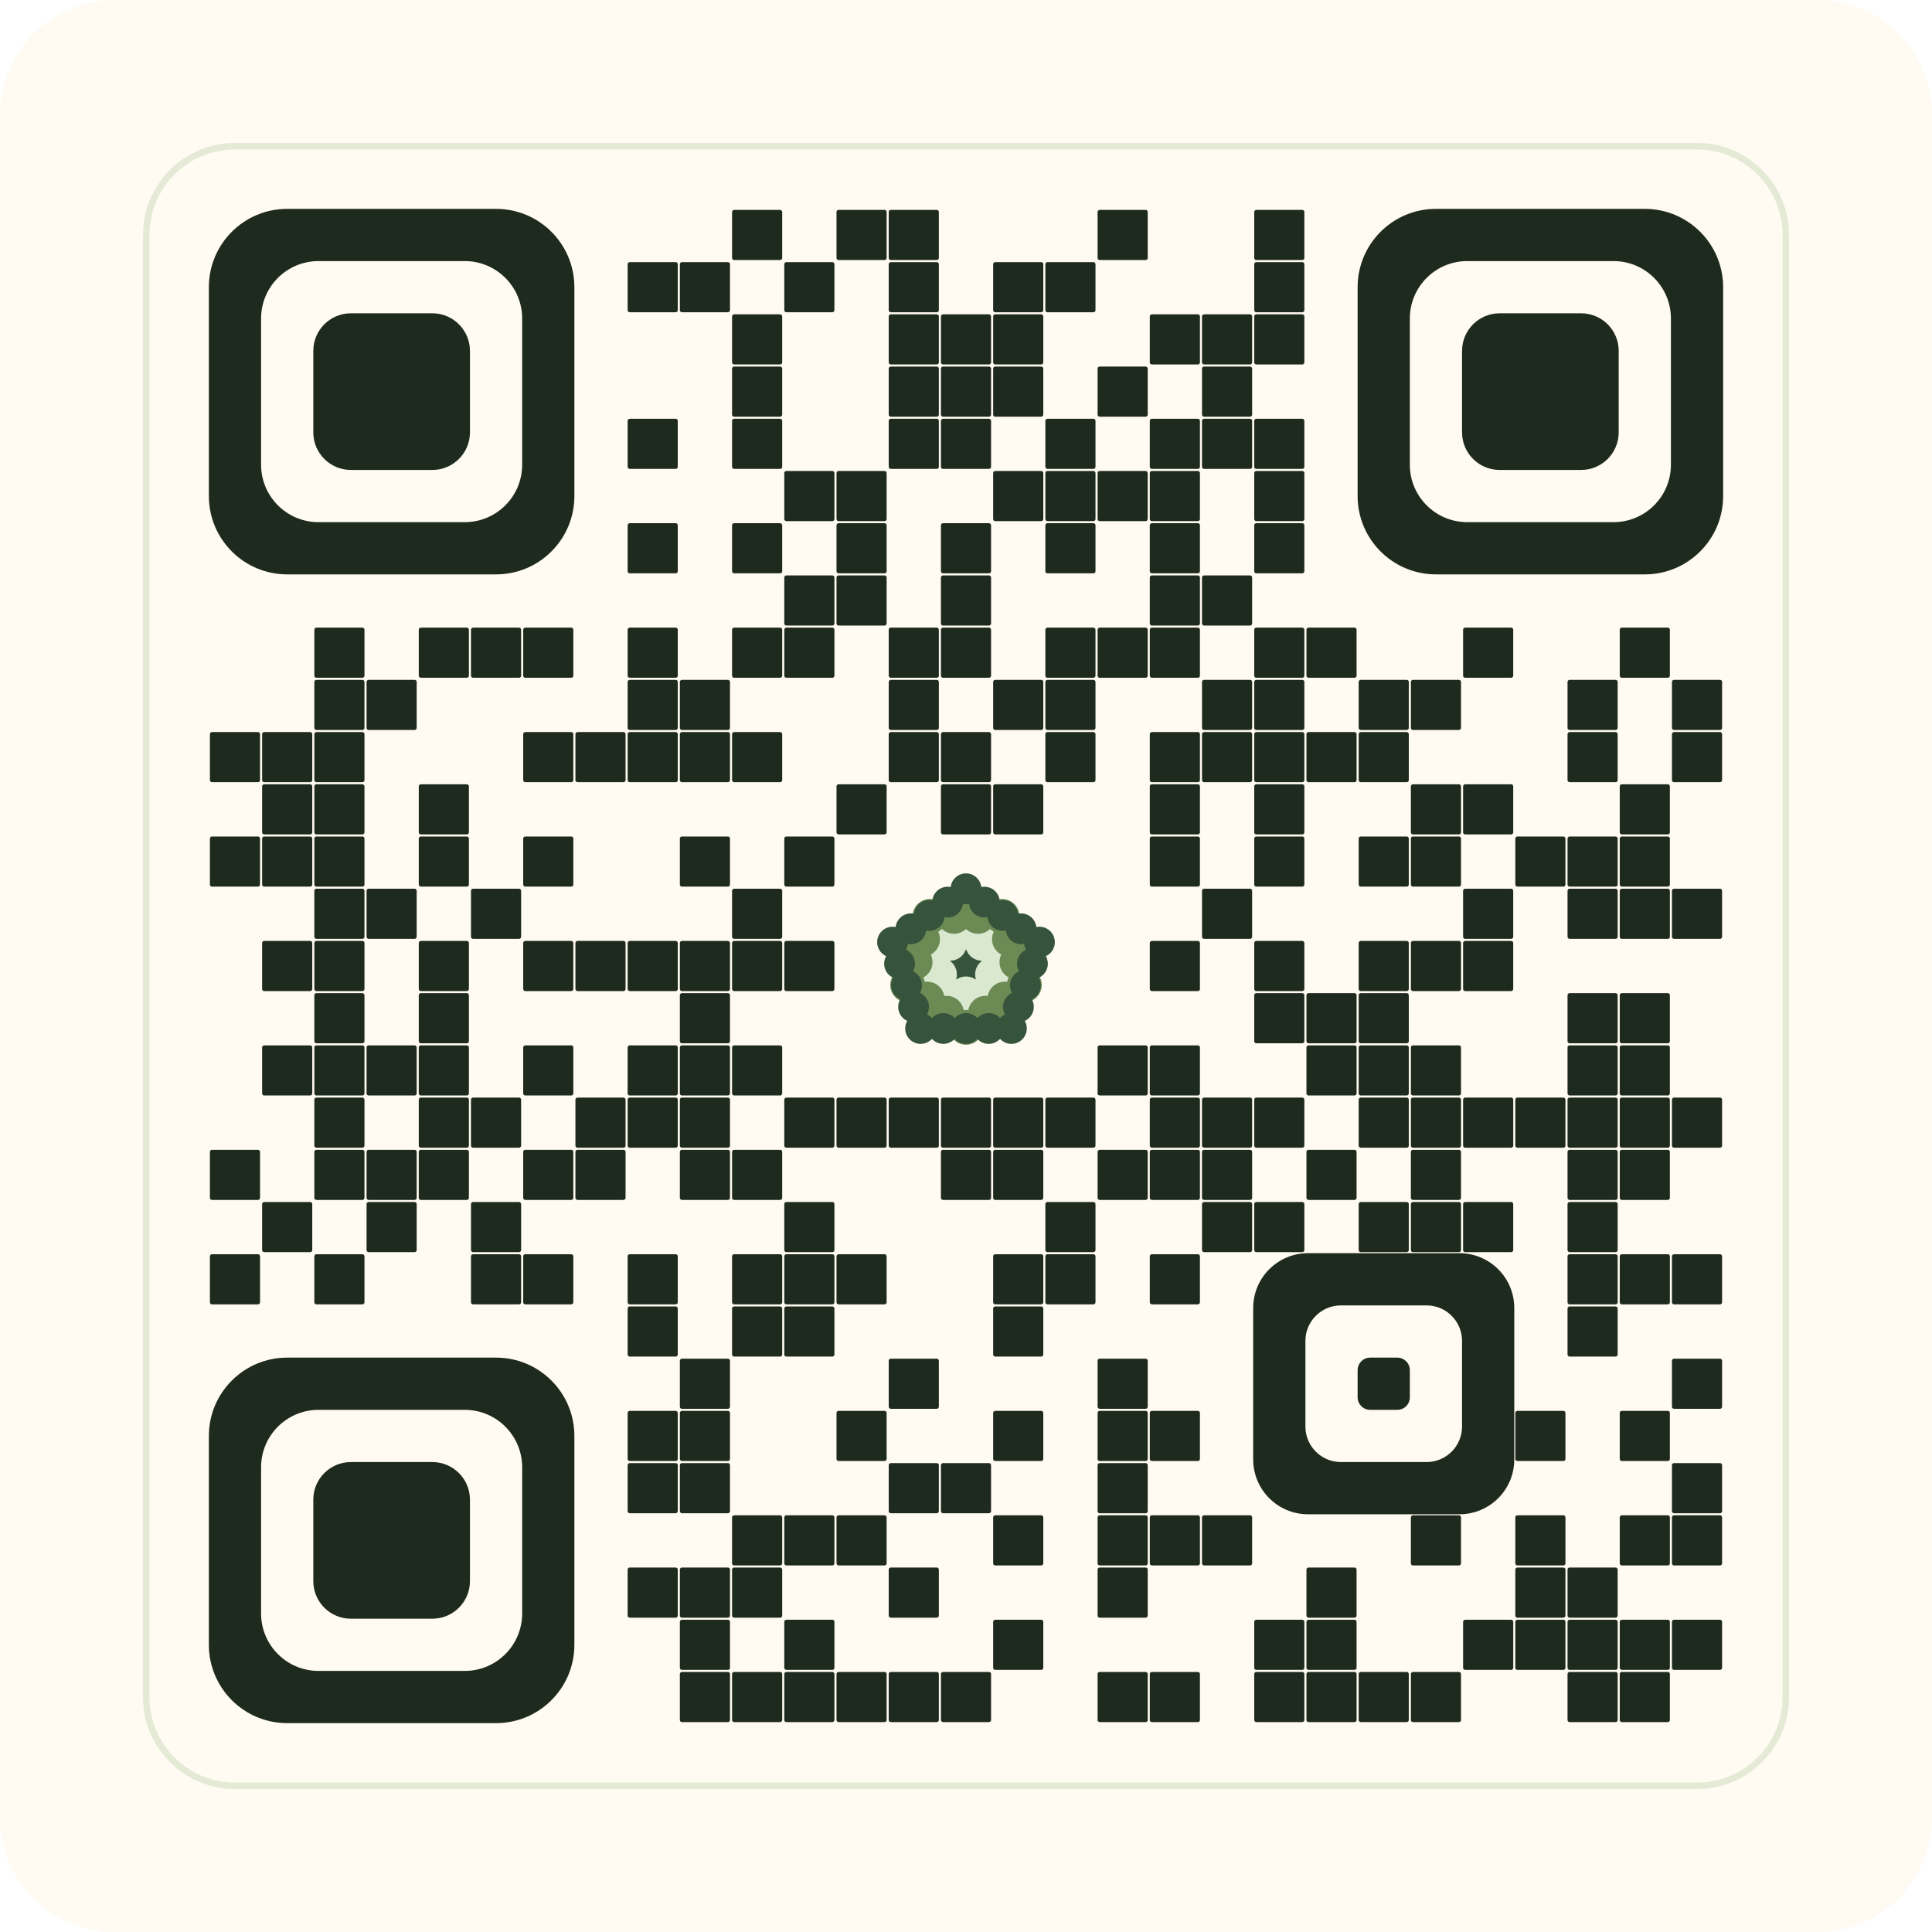
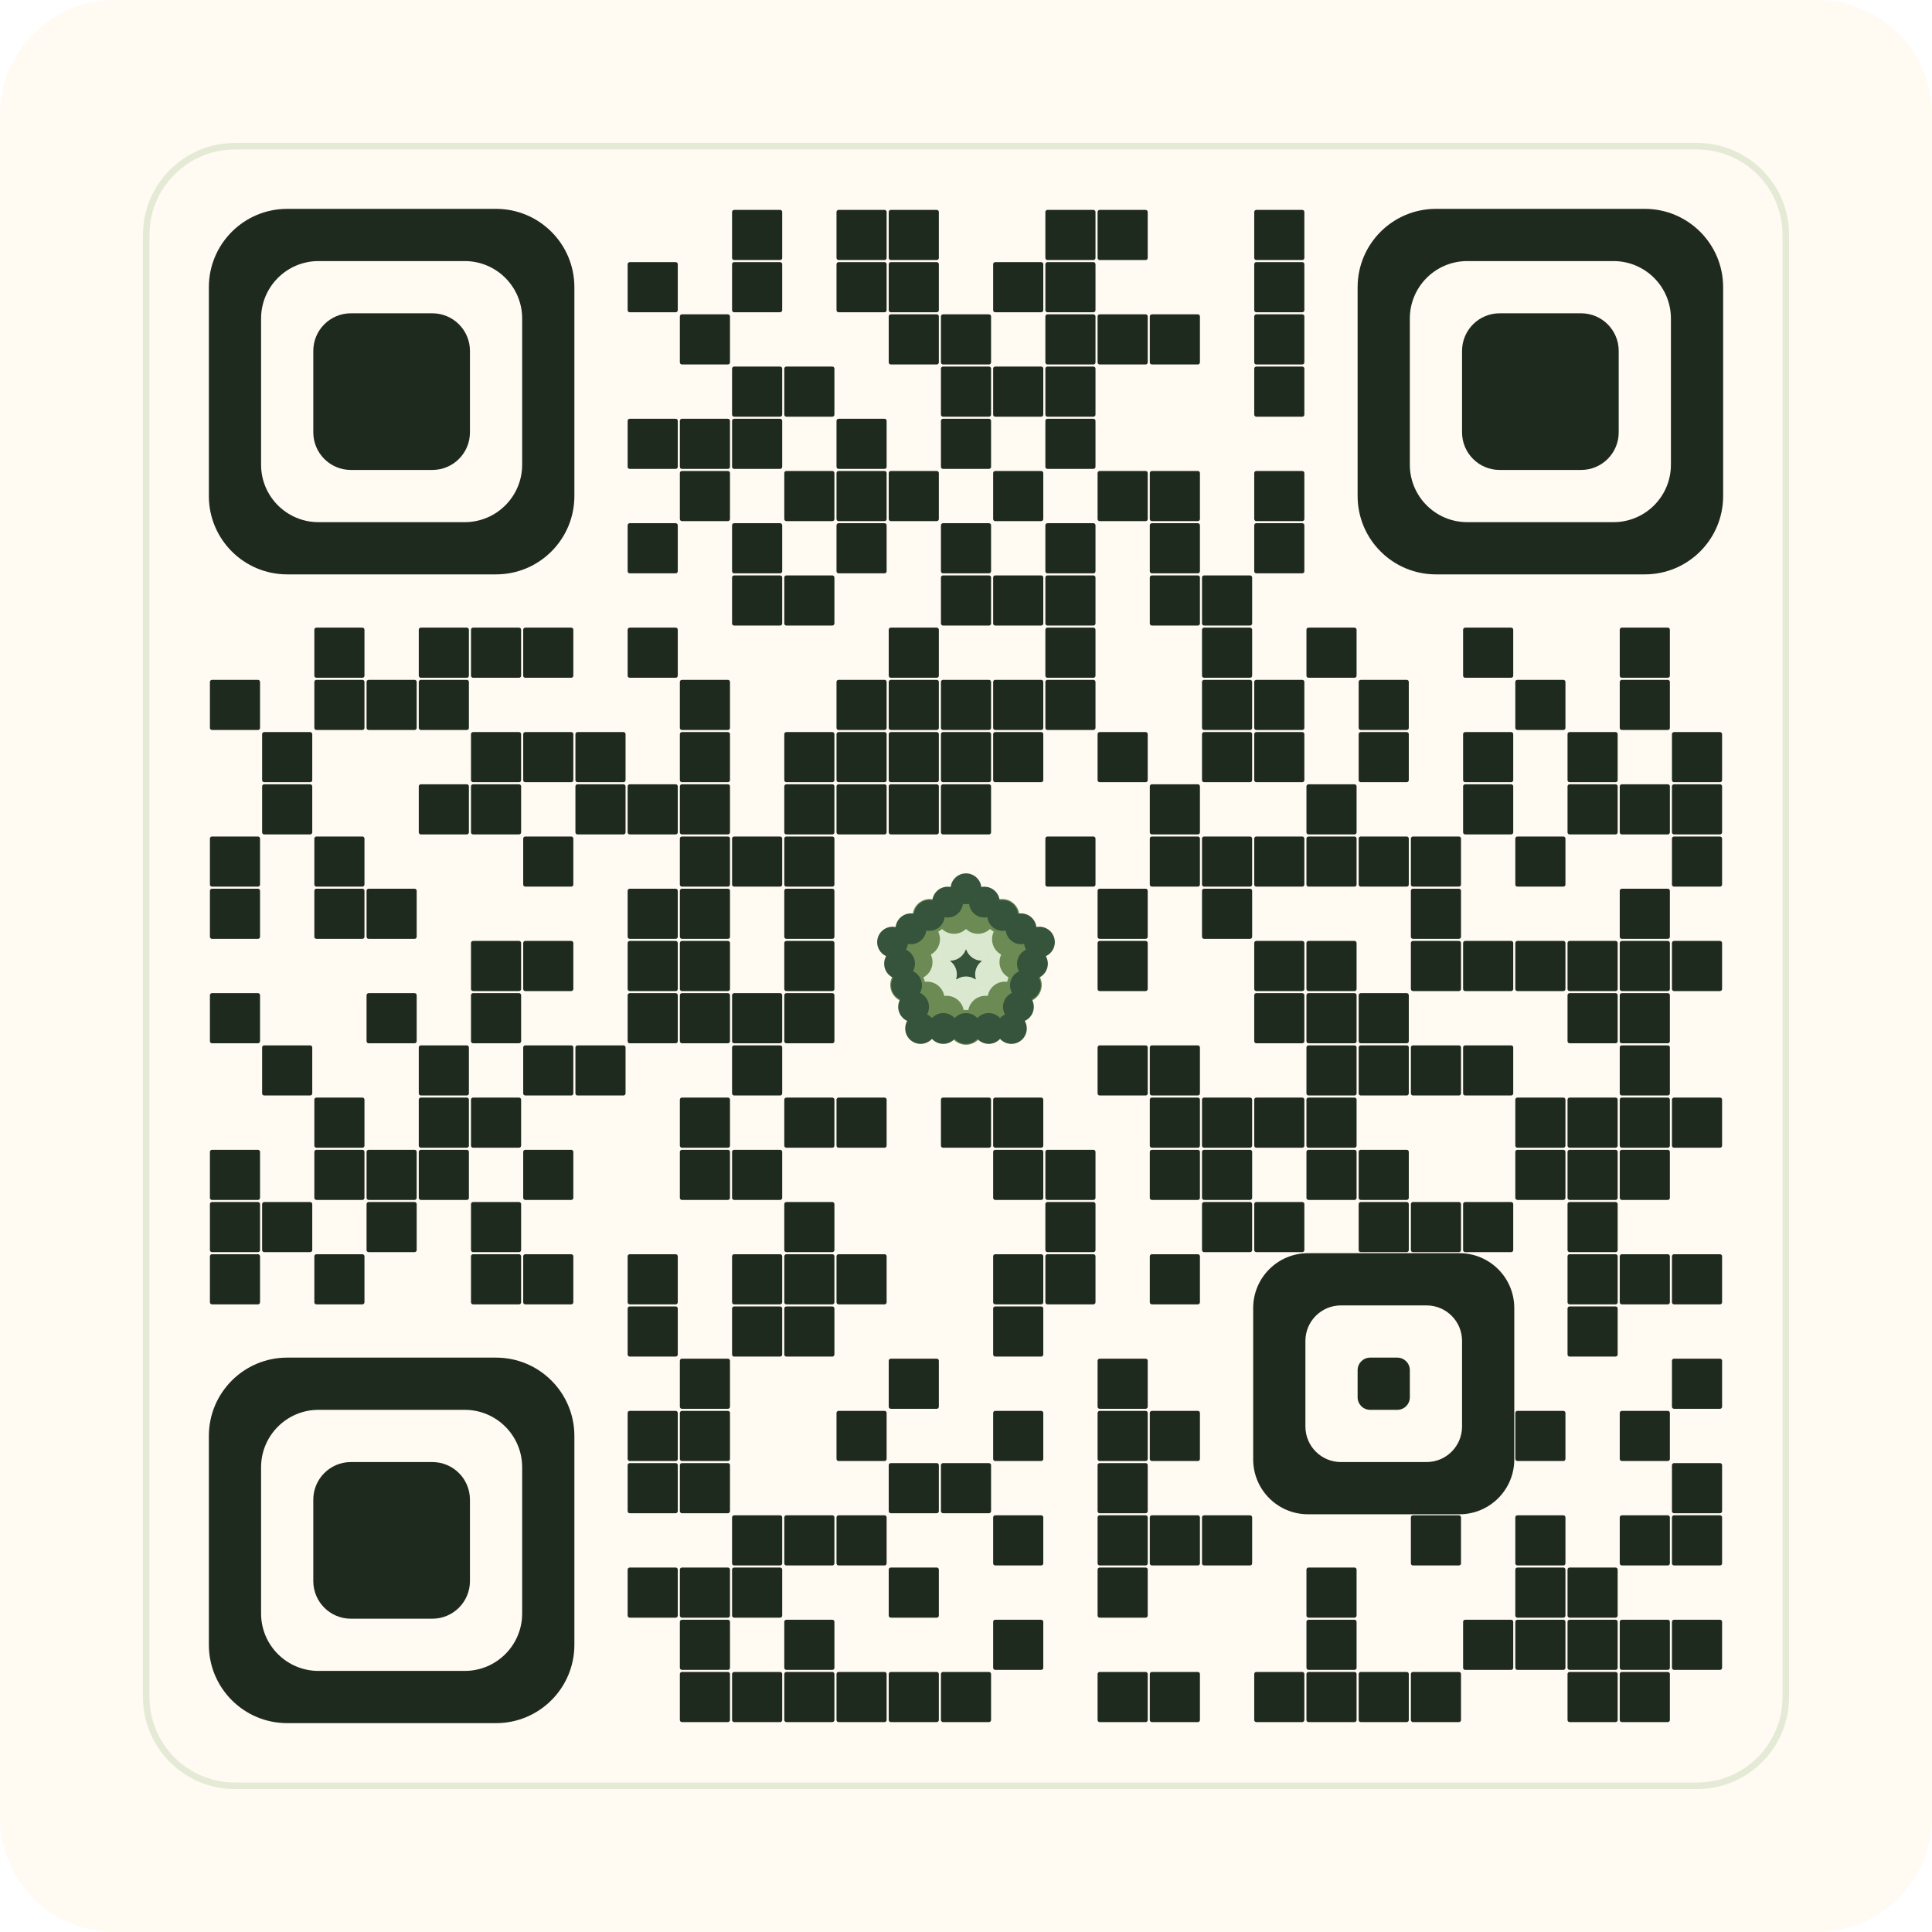
<svg xmlns="http://www.w3.org/2000/svg" viewBox="0 0 444 444" role="img" aria-label="Print Card QR code for The Number Garden">
  <defs>
    <linearGradient id="print-card-bg" x1="0%" y1="0%" x2="100%" y2="100%">
      <stop offset="0%" stop-color="#FFFAF2" />
      <stop offset="100%" stop-color="#FFFAF2" />
    </linearGradient>
  </defs>
  <rect width="444" height="444" rx="26.4" fill="url(#print-card-bg)" />
  <rect x="33.6" y="33.6" width="376.8" height="376.8" rx="20.4" fill="none" stroke="#DFE8D1" stroke-width="1.5" opacity="0.85" />
  <rect x="168.24" y="48.24" width="11.52" height="11.52" rx="0.48" fill="#1F2A1F" />
  <rect x="192.24" y="48.24" width="11.52" height="11.52" rx="0.48" fill="#1F2A1F" />
  <rect x="204.24" y="48.24" width="11.52" height="11.52" rx="0.48" fill="#1F2A1F" />
+   <rect x="240.24" y="48.24" width="11.52" height="11.52" rx="0.48" fill="#1F2A1F" />
  <rect x="252.24" y="48.24" width="11.52" height="11.52" rx="0.48" fill="#1F2A1F" />
  <rect x="288.24" y="48.24" width="11.52" height="11.52" rx="0.48" fill="#1F2A1F" />
  <rect x="144.24" y="60.24" width="11.52" height="11.52" rx="0.48" fill="#1F2A1F" />
-   <rect x="156.24" y="60.24" width="11.52" height="11.52" rx="0.48" fill="#1F2A1F" />
-   <rect x="180.24" y="60.24" width="11.52" height="11.52" rx="0.48" fill="#1F2A1F" />
+   <rect x="168.24" y="60.24" width="11.52" height="11.52" rx="0.48" fill="#1F2A1F" />
+   <rect x="192.24" y="60.24" width="11.52" height="11.52" rx="0.48" fill="#1F2A1F" />
  <rect x="204.24" y="60.24" width="11.52" height="11.52" rx="0.48" fill="#1F2A1F" />
  <rect x="228.24" y="60.24" width="11.52" height="11.52" rx="0.48" fill="#1F2A1F" />
  <rect x="240.24" y="60.24" width="11.52" height="11.52" rx="0.48" fill="#1F2A1F" />
  <rect x="288.24" y="60.24" width="11.52" height="11.52" rx="0.48" fill="#1F2A1F" />
-   <rect x="168.24" y="72.24" width="11.52" height="11.52" rx="0.48" fill="#1F2A1F" />
+   <rect x="156.24" y="72.24" width="11.52" height="11.52" rx="0.48" fill="#1F2A1F" />
  <rect x="204.24" y="72.24" width="11.52" height="11.52" rx="0.48" fill="#1F2A1F" />
  <rect x="216.24" y="72.24" width="11.52" height="11.52" rx="0.48" fill="#1F2A1F" />
-   <rect x="228.24" y="72.24" width="11.52" height="11.52" rx="0.48" fill="#1F2A1F" />
+   <rect x="240.24" y="72.24" width="11.52" height="11.52" rx="0.48" fill="#1F2A1F" />
+   <rect x="252.24" y="72.24" width="11.52" height="11.52" rx="0.48" fill="#1F2A1F" />
  <rect x="264.24" y="72.24" width="11.52" height="11.52" rx="0.48" fill="#1F2A1F" />
-   <rect x="276.24" y="72.24" width="11.52" height="11.52" rx="0.48" fill="#1F2A1F" />
  <rect x="288.24" y="72.24" width="11.52" height="11.52" rx="0.48" fill="#1F2A1F" />
  <rect x="168.24" y="84.24" width="11.52" height="11.52" rx="0.48" fill="#1F2A1F" />
-   <rect x="204.24" y="84.24" width="11.52" height="11.52" rx="0.48" fill="#1F2A1F" />
+   <rect x="180.24" y="84.24" width="11.52" height="11.52" rx="0.48" fill="#1F2A1F" />
  <rect x="216.24" y="84.24" width="11.52" height="11.52" rx="0.48" fill="#1F2A1F" />
  <rect x="228.24" y="84.24" width="11.52" height="11.52" rx="0.48" fill="#1F2A1F" />
-   <rect x="252.24" y="84.24" width="11.52" height="11.52" rx="0.48" fill="#1F2A1F" />
-   <rect x="276.24" y="84.24" width="11.52" height="11.52" rx="0.48" fill="#1F2A1F" />
+   <rect x="240.24" y="84.24" width="11.52" height="11.52" rx="0.48" fill="#1F2A1F" />
+   <rect x="288.24" y="84.24" width="11.52" height="11.52" rx="0.48" fill="#1F2A1F" />
  <rect x="144.24" y="96.24" width="11.52" height="11.52" rx="0.48" fill="#1F2A1F" />
+   <rect x="156.24" y="96.24" width="11.52" height="11.52" rx="0.48" fill="#1F2A1F" />
  <rect x="168.24" y="96.24" width="11.52" height="11.52" rx="0.48" fill="#1F2A1F" />
-   <rect x="204.24" y="96.24" width="11.52" height="11.52" rx="0.48" fill="#1F2A1F" />
+   <rect x="192.24" y="96.24" width="11.52" height="11.52" rx="0.48" fill="#1F2A1F" />
  <rect x="216.24" y="96.24" width="11.52" height="11.52" rx="0.48" fill="#1F2A1F" />
  <rect x="240.24" y="96.24" width="11.52" height="11.52" rx="0.48" fill="#1F2A1F" />
-   <rect x="264.24" y="96.24" width="11.52" height="11.52" rx="0.48" fill="#1F2A1F" />
-   <rect x="276.24" y="96.24" width="11.52" height="11.52" rx="0.48" fill="#1F2A1F" />
-   <rect x="288.24" y="96.24" width="11.52" height="11.52" rx="0.48" fill="#1F2A1F" />
+   <rect x="156.24" y="108.24" width="11.52" height="11.52" rx="0.48" fill="#1F2A1F" />
  <rect x="180.24" y="108.24" width="11.52" height="11.52" rx="0.48" fill="#1F2A1F" />
  <rect x="192.24" y="108.24" width="11.52" height="11.52" rx="0.48" fill="#1F2A1F" />
+   <rect x="204.24" y="108.24" width="11.52" height="11.52" rx="0.48" fill="#1F2A1F" />
  <rect x="228.24" y="108.24" width="11.52" height="11.52" rx="0.48" fill="#1F2A1F" />
-   <rect x="240.24" y="108.24" width="11.52" height="11.52" rx="0.48" fill="#1F2A1F" />
  <rect x="252.24" y="108.24" width="11.52" height="11.52" rx="0.48" fill="#1F2A1F" />
  <rect x="264.24" y="108.24" width="11.52" height="11.52" rx="0.48" fill="#1F2A1F" />
  <rect x="288.24" y="108.24" width="11.52" height="11.52" rx="0.48" fill="#1F2A1F" />
  <rect x="144.24" y="120.24" width="11.52" height="11.52" rx="0.48" fill="#1F2A1F" />
  <rect x="168.24" y="120.24" width="11.52" height="11.52" rx="0.48" fill="#1F2A1F" />
  <rect x="192.24" y="120.24" width="11.52" height="11.52" rx="0.48" fill="#1F2A1F" />
  <rect x="216.24" y="120.24" width="11.52" height="11.52" rx="0.48" fill="#1F2A1F" />
  <rect x="240.24" y="120.24" width="11.52" height="11.52" rx="0.48" fill="#1F2A1F" />
  <rect x="264.24" y="120.24" width="11.52" height="11.52" rx="0.48" fill="#1F2A1F" />
  <rect x="288.24" y="120.24" width="11.52" height="11.52" rx="0.48" fill="#1F2A1F" />
+   <rect x="168.24" y="132.24" width="11.52" height="11.52" rx="0.48" fill="#1F2A1F" />
  <rect x="180.24" y="132.24" width="11.52" height="11.52" rx="0.48" fill="#1F2A1F" />
-   <rect x="192.24" y="132.24" width="11.52" height="11.52" rx="0.48" fill="#1F2A1F" />
  <rect x="216.24" y="132.24" width="11.52" height="11.52" rx="0.48" fill="#1F2A1F" />
+   <rect x="228.24" y="132.24" width="11.52" height="11.52" rx="0.48" fill="#1F2A1F" />
+   <rect x="240.24" y="132.24" width="11.52" height="11.52" rx="0.48" fill="#1F2A1F" />
  <rect x="264.24" y="132.24" width="11.52" height="11.52" rx="0.48" fill="#1F2A1F" />
  <rect x="276.24" y="132.24" width="11.52" height="11.52" rx="0.48" fill="#1F2A1F" />
  <rect x="72.24" y="144.24" width="11.52" height="11.52" rx="0.48" fill="#1F2A1F" />
  <rect x="96.24" y="144.24" width="11.52" height="11.52" rx="0.48" fill="#1F2A1F" />
  <rect x="108.24" y="144.24" width="11.52" height="11.52" rx="0.48" fill="#1F2A1F" />
  <rect x="120.24" y="144.24" width="11.52" height="11.52" rx="0.48" fill="#1F2A1F" />
  <rect x="144.24" y="144.24" width="11.52" height="11.52" rx="0.48" fill="#1F2A1F" />
-   <rect x="168.24" y="144.24" width="11.52" height="11.52" rx="0.48" fill="#1F2A1F" />
-   <rect x="180.24" y="144.24" width="11.52" height="11.52" rx="0.48" fill="#1F2A1F" />
  <rect x="204.24" y="144.24" width="11.52" height="11.52" rx="0.48" fill="#1F2A1F" />
-   <rect x="216.24" y="144.24" width="11.52" height="11.52" rx="0.48" fill="#1F2A1F" />
  <rect x="240.24" y="144.24" width="11.52" height="11.52" rx="0.48" fill="#1F2A1F" />
-   <rect x="252.24" y="144.24" width="11.52" height="11.52" rx="0.48" fill="#1F2A1F" />
-   <rect x="264.24" y="144.24" width="11.52" height="11.52" rx="0.48" fill="#1F2A1F" />
-   <rect x="288.24" y="144.24" width="11.52" height="11.52" rx="0.48" fill="#1F2A1F" />
+   <rect x="276.24" y="144.24" width="11.52" height="11.52" rx="0.48" fill="#1F2A1F" />
  <rect x="300.24" y="144.24" width="11.52" height="11.52" rx="0.48" fill="#1F2A1F" />
  <rect x="336.24" y="144.24" width="11.52" height="11.52" rx="0.48" fill="#1F2A1F" />
  <rect x="372.24" y="144.24" width="11.52" height="11.52" rx="0.48" fill="#1F2A1F" />
+   <rect x="48.24" y="156.24" width="11.52" height="11.52" rx="0.48" fill="#1F2A1F" />
  <rect x="72.24" y="156.24" width="11.52" height="11.52" rx="0.48" fill="#1F2A1F" />
  <rect x="84.24" y="156.24" width="11.52" height="11.52" rx="0.48" fill="#1F2A1F" />
-   <rect x="144.24" y="156.24" width="11.52" height="11.52" rx="0.48" fill="#1F2A1F" />
+   <rect x="96.24" y="156.24" width="11.52" height="11.52" rx="0.48" fill="#1F2A1F" />
  <rect x="156.24" y="156.24" width="11.52" height="11.52" rx="0.48" fill="#1F2A1F" />
+   <rect x="192.24" y="156.24" width="11.52" height="11.52" rx="0.48" fill="#1F2A1F" />
  <rect x="204.24" y="156.24" width="11.52" height="11.52" rx="0.48" fill="#1F2A1F" />
+   <rect x="216.24" y="156.24" width="11.52" height="11.52" rx="0.48" fill="#1F2A1F" />
  <rect x="228.24" y="156.24" width="11.52" height="11.52" rx="0.48" fill="#1F2A1F" />
  <rect x="240.24" y="156.24" width="11.52" height="11.52" rx="0.48" fill="#1F2A1F" />
  <rect x="276.24" y="156.24" width="11.52" height="11.52" rx="0.48" fill="#1F2A1F" />
  <rect x="288.24" y="156.24" width="11.52" height="11.52" rx="0.48" fill="#1F2A1F" />
  <rect x="312.24" y="156.24" width="11.52" height="11.52" rx="0.48" fill="#1F2A1F" />
-   <rect x="324.24" y="156.24" width="11.52" height="11.52" rx="0.48" fill="#1F2A1F" />
-   <rect x="360.24" y="156.24" width="11.52" height="11.52" rx="0.48" fill="#1F2A1F" />
-   <rect x="384.24" y="156.24" width="11.52" height="11.52" rx="0.48" fill="#1F2A1F" />
-   <rect x="48.24" y="168.24" width="11.52" height="11.52" rx="0.48" fill="#1F2A1F" />
+   <rect x="348.24" y="156.24" width="11.52" height="11.52" rx="0.48" fill="#1F2A1F" />
+   <rect x="372.24" y="156.24" width="11.52" height="11.52" rx="0.48" fill="#1F2A1F" />
  <rect x="60.24" y="168.24" width="11.52" height="11.52" rx="0.48" fill="#1F2A1F" />
-   <rect x="72.24" y="168.24" width="11.52" height="11.52" rx="0.48" fill="#1F2A1F" />
+   <rect x="108.24" y="168.24" width="11.52" height="11.52" rx="0.48" fill="#1F2A1F" />
  <rect x="120.24" y="168.24" width="11.52" height="11.52" rx="0.48" fill="#1F2A1F" />
  <rect x="132.24" y="168.24" width="11.52" height="11.52" rx="0.48" fill="#1F2A1F" />
-   <rect x="144.24" y="168.24" width="11.52" height="11.52" rx="0.48" fill="#1F2A1F" />
  <rect x="156.24" y="168.24" width="11.52" height="11.52" rx="0.48" fill="#1F2A1F" />
-   <rect x="168.24" y="168.24" width="11.52" height="11.52" rx="0.48" fill="#1F2A1F" />
+   <rect x="180.24" y="168.24" width="11.52" height="11.52" rx="0.48" fill="#1F2A1F" />
+   <rect x="192.24" y="168.24" width="11.52" height="11.52" rx="0.48" fill="#1F2A1F" />
  <rect x="204.24" y="168.24" width="11.52" height="11.52" rx="0.48" fill="#1F2A1F" />
  <rect x="216.24" y="168.24" width="11.52" height="11.52" rx="0.48" fill="#1F2A1F" />
-   <rect x="240.24" y="168.24" width="11.52" height="11.52" rx="0.48" fill="#1F2A1F" />
-   <rect x="264.24" y="168.24" width="11.52" height="11.52" rx="0.48" fill="#1F2A1F" />
+   <rect x="228.24" y="168.24" width="11.52" height="11.52" rx="0.48" fill="#1F2A1F" />
+   <rect x="252.24" y="168.24" width="11.52" height="11.52" rx="0.48" fill="#1F2A1F" />
  <rect x="276.24" y="168.24" width="11.52" height="11.52" rx="0.48" fill="#1F2A1F" />
  <rect x="288.24" y="168.24" width="11.52" height="11.52" rx="0.48" fill="#1F2A1F" />
-   <rect x="300.24" y="168.24" width="11.52" height="11.52" rx="0.48" fill="#1F2A1F" />
  <rect x="312.24" y="168.24" width="11.52" height="11.52" rx="0.48" fill="#1F2A1F" />
+   <rect x="336.24" y="168.24" width="11.52" height="11.52" rx="0.48" fill="#1F2A1F" />
  <rect x="360.24" y="168.24" width="11.52" height="11.52" rx="0.48" fill="#1F2A1F" />
  <rect x="384.24" y="168.24" width="11.52" height="11.52" rx="0.48" fill="#1F2A1F" />
  <rect x="60.24" y="180.24" width="11.52" height="11.52" rx="0.48" fill="#1F2A1F" />
-   <rect x="72.24" y="180.24" width="11.52" height="11.52" rx="0.48" fill="#1F2A1F" />
  <rect x="96.24" y="180.24" width="11.52" height="11.52" rx="0.48" fill="#1F2A1F" />
+   <rect x="108.24" y="180.24" width="11.52" height="11.52" rx="0.48" fill="#1F2A1F" />
+   <rect x="132.24" y="180.24" width="11.52" height="11.52" rx="0.48" fill="#1F2A1F" />
+   <rect x="144.24" y="180.24" width="11.52" height="11.52" rx="0.48" fill="#1F2A1F" />
+   <rect x="156.24" y="180.24" width="11.52" height="11.52" rx="0.48" fill="#1F2A1F" />
+   <rect x="180.24" y="180.24" width="11.52" height="11.52" rx="0.48" fill="#1F2A1F" />
  <rect x="192.24" y="180.24" width="11.52" height="11.52" rx="0.48" fill="#1F2A1F" />
+   <rect x="204.24" y="180.24" width="11.52" height="11.52" rx="0.48" fill="#1F2A1F" />
  <rect x="216.24" y="180.24" width="11.52" height="11.52" rx="0.48" fill="#1F2A1F" />
-   <rect x="228.24" y="180.24" width="11.52" height="11.52" rx="0.48" fill="#1F2A1F" />
  <rect x="264.24" y="180.24" width="11.52" height="11.52" rx="0.48" fill="#1F2A1F" />
-   <rect x="288.24" y="180.24" width="11.52" height="11.52" rx="0.48" fill="#1F2A1F" />
-   <rect x="324.24" y="180.24" width="11.52" height="11.52" rx="0.48" fill="#1F2A1F" />
+   <rect x="300.24" y="180.24" width="11.52" height="11.52" rx="0.48" fill="#1F2A1F" />
  <rect x="336.24" y="180.24" width="11.52" height="11.52" rx="0.48" fill="#1F2A1F" />
+   <rect x="360.24" y="180.24" width="11.52" height="11.52" rx="0.48" fill="#1F2A1F" />
  <rect x="372.24" y="180.24" width="11.52" height="11.52" rx="0.48" fill="#1F2A1F" />
+   <rect x="384.24" y="180.24" width="11.52" height="11.52" rx="0.48" fill="#1F2A1F" />
  <rect x="48.24" y="192.24" width="11.52" height="11.52" rx="0.48" fill="#1F2A1F" />
-   <rect x="60.24" y="192.24" width="11.52" height="11.52" rx="0.48" fill="#1F2A1F" />
  <rect x="72.24" y="192.24" width="11.52" height="11.52" rx="0.48" fill="#1F2A1F" />
-   <rect x="96.24" y="192.24" width="11.52" height="11.52" rx="0.48" fill="#1F2A1F" />
  <rect x="120.24" y="192.24" width="11.52" height="11.52" rx="0.48" fill="#1F2A1F" />
  <rect x="156.24" y="192.24" width="11.52" height="11.52" rx="0.48" fill="#1F2A1F" />
+   <rect x="168.24" y="192.24" width="11.52" height="11.52" rx="0.48" fill="#1F2A1F" />
  <rect x="180.24" y="192.24" width="11.52" height="11.52" rx="0.48" fill="#1F2A1F" />
+   <rect x="240.24" y="192.24" width="11.52" height="11.52" rx="0.48" fill="#1F2A1F" />
  <rect x="264.24" y="192.24" width="11.52" height="11.52" rx="0.48" fill="#1F2A1F" />
+   <rect x="276.24" y="192.24" width="11.52" height="11.52" rx="0.48" fill="#1F2A1F" />
  <rect x="288.24" y="192.24" width="11.52" height="11.52" rx="0.48" fill="#1F2A1F" />
+   <rect x="300.24" y="192.24" width="11.52" height="11.52" rx="0.48" fill="#1F2A1F" />
  <rect x="312.24" y="192.24" width="11.52" height="11.52" rx="0.48" fill="#1F2A1F" />
  <rect x="324.24" y="192.24" width="11.52" height="11.52" rx="0.48" fill="#1F2A1F" />
  <rect x="348.24" y="192.24" width="11.52" height="11.52" rx="0.48" fill="#1F2A1F" />
-   <rect x="360.24" y="192.24" width="11.52" height="11.52" rx="0.48" fill="#1F2A1F" />
-   <rect x="372.24" y="192.24" width="11.52" height="11.52" rx="0.48" fill="#1F2A1F" />
+   <rect x="384.24" y="192.24" width="11.52" height="11.52" rx="0.48" fill="#1F2A1F" />
+   <rect x="48.24" y="204.24" width="11.52" height="11.52" rx="0.48" fill="#1F2A1F" />
  <rect x="72.24" y="204.24" width="11.52" height="11.52" rx="0.48" fill="#1F2A1F" />
  <rect x="84.24" y="204.24" width="11.52" height="11.52" rx="0.48" fill="#1F2A1F" />
-   <rect x="108.24" y="204.24" width="11.52" height="11.52" rx="0.48" fill="#1F2A1F" />
-   <rect x="168.24" y="204.24" width="11.52" height="11.52" rx="0.48" fill="#1F2A1F" />
+   <rect x="144.24" y="204.24" width="11.52" height="11.52" rx="0.48" fill="#1F2A1F" />
+   <rect x="156.24" y="204.24" width="11.52" height="11.52" rx="0.48" fill="#1F2A1F" />
+   <rect x="180.24" y="204.24" width="11.52" height="11.52" rx="0.48" fill="#1F2A1F" />
+   <rect x="252.24" y="204.24" width="11.52" height="11.52" rx="0.48" fill="#1F2A1F" />
  <rect x="276.24" y="204.24" width="11.52" height="11.52" rx="0.48" fill="#1F2A1F" />
-   <rect x="336.24" y="204.24" width="11.52" height="11.52" rx="0.48" fill="#1F2A1F" />
-   <rect x="360.24" y="204.24" width="11.52" height="11.52" rx="0.48" fill="#1F2A1F" />
+   <rect x="324.24" y="204.24" width="11.52" height="11.52" rx="0.48" fill="#1F2A1F" />
  <rect x="372.24" y="204.24" width="11.52" height="11.52" rx="0.48" fill="#1F2A1F" />
-   <rect x="384.24" y="204.24" width="11.52" height="11.52" rx="0.48" fill="#1F2A1F" />
-   <rect x="60.24" y="216.24" width="11.52" height="11.52" rx="0.48" fill="#1F2A1F" />
-   <rect x="72.24" y="216.24" width="11.52" height="11.52" rx="0.48" fill="#1F2A1F" />
-   <rect x="96.24" y="216.24" width="11.52" height="11.52" rx="0.48" fill="#1F2A1F" />
+   <rect x="108.24" y="216.24" width="11.52" height="11.52" rx="0.48" fill="#1F2A1F" />
  <rect x="120.24" y="216.24" width="11.52" height="11.52" rx="0.48" fill="#1F2A1F" />
-   <rect x="132.24" y="216.24" width="11.52" height="11.52" rx="0.48" fill="#1F2A1F" />
  <rect x="144.24" y="216.24" width="11.52" height="11.52" rx="0.48" fill="#1F2A1F" />
  <rect x="156.24" y="216.24" width="11.52" height="11.52" rx="0.48" fill="#1F2A1F" />
-   <rect x="168.24" y="216.24" width="11.52" height="11.52" rx="0.48" fill="#1F2A1F" />
  <rect x="180.24" y="216.24" width="11.52" height="11.52" rx="0.48" fill="#1F2A1F" />
-   <rect x="264.24" y="216.24" width="11.52" height="11.52" rx="0.48" fill="#1F2A1F" />
+   <rect x="252.24" y="216.24" width="11.52" height="11.52" rx="0.48" fill="#1F2A1F" />
  <rect x="288.24" y="216.24" width="11.52" height="11.52" rx="0.48" fill="#1F2A1F" />
-   <rect x="312.24" y="216.24" width="11.52" height="11.52" rx="0.48" fill="#1F2A1F" />
+   <rect x="300.24" y="216.24" width="11.52" height="11.52" rx="0.48" fill="#1F2A1F" />
  <rect x="324.24" y="216.24" width="11.52" height="11.52" rx="0.48" fill="#1F2A1F" />
  <rect x="336.24" y="216.24" width="11.52" height="11.52" rx="0.48" fill="#1F2A1F" />
-   <rect x="72.24" y="228.24" width="11.52" height="11.52" rx="0.48" fill="#1F2A1F" />
-   <rect x="96.24" y="228.24" width="11.52" height="11.52" rx="0.48" fill="#1F2A1F" />
+   <rect x="348.24" y="216.24" width="11.52" height="11.52" rx="0.48" fill="#1F2A1F" />
+   <rect x="360.24" y="216.24" width="11.52" height="11.52" rx="0.48" fill="#1F2A1F" />
+   <rect x="372.24" y="216.24" width="11.52" height="11.52" rx="0.48" fill="#1F2A1F" />
+   <rect x="384.24" y="216.24" width="11.52" height="11.52" rx="0.48" fill="#1F2A1F" />
+   <rect x="48.24" y="228.24" width="11.52" height="11.52" rx="0.48" fill="#1F2A1F" />
+   <rect x="84.24" y="228.24" width="11.52" height="11.52" rx="0.48" fill="#1F2A1F" />
+   <rect x="108.24" y="228.24" width="11.52" height="11.52" rx="0.48" fill="#1F2A1F" />
+   <rect x="144.24" y="228.24" width="11.52" height="11.52" rx="0.48" fill="#1F2A1F" />
  <rect x="156.24" y="228.24" width="11.52" height="11.52" rx="0.48" fill="#1F2A1F" />
+   <rect x="168.24" y="228.24" width="11.52" height="11.52" rx="0.48" fill="#1F2A1F" />
+   <rect x="180.24" y="228.24" width="11.52" height="11.52" rx="0.48" fill="#1F2A1F" />
  <rect x="288.24" y="228.24" width="11.52" height="11.52" rx="0.48" fill="#1F2A1F" />
  <rect x="300.24" y="228.24" width="11.52" height="11.52" rx="0.48" fill="#1F2A1F" />
  <rect x="312.24" y="228.24" width="11.52" height="11.52" rx="0.48" fill="#1F2A1F" />
  <rect x="360.24" y="228.24" width="11.52" height="11.52" rx="0.48" fill="#1F2A1F" />
  <rect x="372.24" y="228.24" width="11.52" height="11.52" rx="0.48" fill="#1F2A1F" />
  <rect x="60.24" y="240.24" width="11.52" height="11.52" rx="0.48" fill="#1F2A1F" />
-   <rect x="72.24" y="240.24" width="11.52" height="11.52" rx="0.48" fill="#1F2A1F" />
-   <rect x="84.24" y="240.24" width="11.52" height="11.52" rx="0.48" fill="#1F2A1F" />
  <rect x="96.24" y="240.24" width="11.52" height="11.52" rx="0.48" fill="#1F2A1F" />
  <rect x="120.24" y="240.24" width="11.52" height="11.52" rx="0.48" fill="#1F2A1F" />
-   <rect x="144.24" y="240.24" width="11.52" height="11.52" rx="0.48" fill="#1F2A1F" />
-   <rect x="156.24" y="240.24" width="11.52" height="11.52" rx="0.48" fill="#1F2A1F" />
+   <rect x="132.24" y="240.24" width="11.52" height="11.52" rx="0.48" fill="#1F2A1F" />
  <rect x="168.24" y="240.24" width="11.52" height="11.52" rx="0.48" fill="#1F2A1F" />
  <rect x="252.24" y="240.24" width="11.52" height="11.52" rx="0.48" fill="#1F2A1F" />
  <rect x="264.24" y="240.24" width="11.52" height="11.52" rx="0.48" fill="#1F2A1F" />
  <rect x="300.24" y="240.24" width="11.52" height="11.52" rx="0.48" fill="#1F2A1F" />
  <rect x="312.24" y="240.24" width="11.52" height="11.52" rx="0.48" fill="#1F2A1F" />
  <rect x="324.24" y="240.24" width="11.52" height="11.52" rx="0.48" fill="#1F2A1F" />
-   <rect x="360.24" y="240.24" width="11.52" height="11.52" rx="0.48" fill="#1F2A1F" />
+   <rect x="336.24" y="240.24" width="11.52" height="11.52" rx="0.48" fill="#1F2A1F" />
  <rect x="372.24" y="240.24" width="11.52" height="11.52" rx="0.48" fill="#1F2A1F" />
  <rect x="72.24" y="252.24" width="11.52" height="11.52" rx="0.48" fill="#1F2A1F" />
  <rect x="96.24" y="252.24" width="11.52" height="11.52" rx="0.48" fill="#1F2A1F" />
  <rect x="108.24" y="252.24" width="11.52" height="11.52" rx="0.48" fill="#1F2A1F" />
-   <rect x="132.24" y="252.24" width="11.52" height="11.52" rx="0.48" fill="#1F2A1F" />
-   <rect x="144.24" y="252.24" width="11.52" height="11.52" rx="0.48" fill="#1F2A1F" />
  <rect x="156.24" y="252.24" width="11.52" height="11.52" rx="0.48" fill="#1F2A1F" />
  <rect x="180.24" y="252.24" width="11.52" height="11.52" rx="0.48" fill="#1F2A1F" />
  <rect x="192.24" y="252.24" width="11.52" height="11.52" rx="0.48" fill="#1F2A1F" />
-   <rect x="204.24" y="252.24" width="11.52" height="11.52" rx="0.48" fill="#1F2A1F" />
  <rect x="216.24" y="252.24" width="11.52" height="11.52" rx="0.48" fill="#1F2A1F" />
  <rect x="228.24" y="252.24" width="11.52" height="11.52" rx="0.48" fill="#1F2A1F" />
-   <rect x="240.24" y="252.24" width="11.52" height="11.52" rx="0.48" fill="#1F2A1F" />
  <rect x="264.24" y="252.24" width="11.52" height="11.52" rx="0.48" fill="#1F2A1F" />
  <rect x="276.24" y="252.24" width="11.52" height="11.52" rx="0.48" fill="#1F2A1F" />
  <rect x="288.24" y="252.24" width="11.52" height="11.52" rx="0.48" fill="#1F2A1F" />
-   <rect x="312.24" y="252.24" width="11.52" height="11.52" rx="0.48" fill="#1F2A1F" />
-   <rect x="324.24" y="252.24" width="11.52" height="11.52" rx="0.48" fill="#1F2A1F" />
-   <rect x="336.24" y="252.24" width="11.52" height="11.52" rx="0.48" fill="#1F2A1F" />
+   <rect x="300.24" y="252.24" width="11.52" height="11.52" rx="0.48" fill="#1F2A1F" />
  <rect x="348.24" y="252.24" width="11.52" height="11.52" rx="0.48" fill="#1F2A1F" />
  <rect x="360.24" y="252.24" width="11.52" height="11.52" rx="0.48" fill="#1F2A1F" />
  <rect x="372.24" y="252.24" width="11.52" height="11.52" rx="0.48" fill="#1F2A1F" />
  <rect x="384.24" y="252.24" width="11.52" height="11.52" rx="0.48" fill="#1F2A1F" />
  <rect x="48.24" y="264.24" width="11.52" height="11.52" rx="0.48" fill="#1F2A1F" />
  <rect x="72.24" y="264.24" width="11.52" height="11.52" rx="0.48" fill="#1F2A1F" />
  <rect x="84.24" y="264.24" width="11.52" height="11.52" rx="0.48" fill="#1F2A1F" />
  <rect x="96.24" y="264.24" width="11.52" height="11.52" rx="0.48" fill="#1F2A1F" />
  <rect x="120.24" y="264.24" width="11.52" height="11.52" rx="0.48" fill="#1F2A1F" />
-   <rect x="132.24" y="264.24" width="11.52" height="11.52" rx="0.48" fill="#1F2A1F" />
  <rect x="156.24" y="264.24" width="11.52" height="11.52" rx="0.48" fill="#1F2A1F" />
  <rect x="168.24" y="264.24" width="11.52" height="11.52" rx="0.48" fill="#1F2A1F" />
-   <rect x="216.24" y="264.24" width="11.52" height="11.52" rx="0.48" fill="#1F2A1F" />
  <rect x="228.24" y="264.24" width="11.52" height="11.52" rx="0.48" fill="#1F2A1F" />
-   <rect x="252.24" y="264.24" width="11.52" height="11.52" rx="0.48" fill="#1F2A1F" />
+   <rect x="240.24" y="264.24" width="11.52" height="11.52" rx="0.48" fill="#1F2A1F" />
  <rect x="264.24" y="264.24" width="11.52" height="11.52" rx="0.48" fill="#1F2A1F" />
  <rect x="276.24" y="264.24" width="11.52" height="11.52" rx="0.48" fill="#1F2A1F" />
  <rect x="300.24" y="264.24" width="11.52" height="11.52" rx="0.48" fill="#1F2A1F" />
-   <rect x="324.24" y="264.24" width="11.52" height="11.52" rx="0.48" fill="#1F2A1F" />
+   <rect x="312.24" y="264.24" width="11.52" height="11.52" rx="0.48" fill="#1F2A1F" />
+   <rect x="348.24" y="264.24" width="11.52" height="11.52" rx="0.48" fill="#1F2A1F" />
  <rect x="360.24" y="264.24" width="11.52" height="11.52" rx="0.48" fill="#1F2A1F" />
  <rect x="372.24" y="264.24" width="11.52" height="11.52" rx="0.48" fill="#1F2A1F" />
+   <rect x="48.24" y="276.24" width="11.52" height="11.52" rx="0.48" fill="#1F2A1F" />
  <rect x="60.24" y="276.24" width="11.52" height="11.52" rx="0.48" fill="#1F2A1F" />
  <rect x="84.24" y="276.24" width="11.52" height="11.52" rx="0.48" fill="#1F2A1F" />
  <rect x="108.24" y="276.24" width="11.52" height="11.52" rx="0.48" fill="#1F2A1F" />
  <rect x="180.24" y="276.24" width="11.52" height="11.52" rx="0.48" fill="#1F2A1F" />
  <rect x="240.24" y="276.24" width="11.52" height="11.52" rx="0.48" fill="#1F2A1F" />
  <rect x="276.24" y="276.24" width="11.52" height="11.52" rx="0.48" fill="#1F2A1F" />
  <rect x="288.24" y="276.24" width="11.52" height="11.52" rx="0.48" fill="#1F2A1F" />
  <rect x="312.24" y="276.24" width="11.52" height="11.52" rx="0.48" fill="#1F2A1F" />
  <rect x="324.24" y="276.24" width="11.52" height="11.52" rx="0.48" fill="#1F2A1F" />
  <rect x="336.24" y="276.24" width="11.52" height="11.52" rx="0.48" fill="#1F2A1F" />
  <rect x="360.24" y="276.24" width="11.52" height="11.52" rx="0.48" fill="#1F2A1F" />
  <rect x="48.24" y="288.24" width="11.52" height="11.52" rx="0.48" fill="#1F2A1F" />
  <rect x="72.24" y="288.24" width="11.52" height="11.52" rx="0.48" fill="#1F2A1F" />
  <rect x="108.24" y="288.24" width="11.52" height="11.52" rx="0.48" fill="#1F2A1F" />
  <rect x="120.24" y="288.24" width="11.52" height="11.52" rx="0.48" fill="#1F2A1F" />
  <rect x="144.24" y="288.24" width="11.52" height="11.52" rx="0.48" fill="#1F2A1F" />
  <rect x="168.24" y="288.24" width="11.52" height="11.52" rx="0.48" fill="#1F2A1F" />
  <rect x="180.24" y="288.24" width="11.52" height="11.52" rx="0.48" fill="#1F2A1F" />
  <rect x="192.24" y="288.24" width="11.52" height="11.52" rx="0.48" fill="#1F2A1F" />
  <rect x="228.24" y="288.24" width="11.52" height="11.52" rx="0.48" fill="#1F2A1F" />
  <rect x="240.24" y="288.24" width="11.52" height="11.52" rx="0.48" fill="#1F2A1F" />
  <rect x="264.24" y="288.24" width="11.52" height="11.52" rx="0.48" fill="#1F2A1F" />
  <rect x="360.24" y="288.24" width="11.52" height="11.52" rx="0.48" fill="#1F2A1F" />
  <rect x="372.24" y="288.24" width="11.52" height="11.52" rx="0.48" fill="#1F2A1F" />
  <rect x="384.24" y="288.24" width="11.52" height="11.52" rx="0.48" fill="#1F2A1F" />
  <rect x="144.24" y="300.24" width="11.52" height="11.52" rx="0.48" fill="#1F2A1F" />
  <rect x="168.24" y="300.24" width="11.52" height="11.52" rx="0.48" fill="#1F2A1F" />
  <rect x="180.24" y="300.24" width="11.52" height="11.52" rx="0.48" fill="#1F2A1F" />
  <rect x="228.24" y="300.24" width="11.52" height="11.52" rx="0.48" fill="#1F2A1F" />
  <rect x="360.24" y="300.24" width="11.52" height="11.52" rx="0.48" fill="#1F2A1F" />
  <rect x="156.24" y="312.24" width="11.52" height="11.52" rx="0.48" fill="#1F2A1F" />
  <rect x="204.24" y="312.24" width="11.52" height="11.52" rx="0.48" fill="#1F2A1F" />
  <rect x="252.24" y="312.24" width="11.52" height="11.52" rx="0.48" fill="#1F2A1F" />
  <rect x="384.24" y="312.24" width="11.52" height="11.52" rx="0.48" fill="#1F2A1F" />
  <rect x="144.24" y="324.24" width="11.52" height="11.52" rx="0.48" fill="#1F2A1F" />
  <rect x="156.24" y="324.24" width="11.52" height="11.52" rx="0.48" fill="#1F2A1F" />
  <rect x="192.24" y="324.24" width="11.52" height="11.52" rx="0.48" fill="#1F2A1F" />
  <rect x="228.24" y="324.24" width="11.52" height="11.52" rx="0.48" fill="#1F2A1F" />
  <rect x="252.24" y="324.24" width="11.52" height="11.52" rx="0.48" fill="#1F2A1F" />
  <rect x="264.24" y="324.24" width="11.52" height="11.52" rx="0.48" fill="#1F2A1F" />
  <rect x="348.24" y="324.24" width="11.52" height="11.52" rx="0.48" fill="#1F2A1F" />
  <rect x="372.24" y="324.24" width="11.52" height="11.52" rx="0.48" fill="#1F2A1F" />
  <rect x="144.24" y="336.24" width="11.52" height="11.52" rx="0.48" fill="#1F2A1F" />
  <rect x="156.24" y="336.24" width="11.52" height="11.52" rx="0.48" fill="#1F2A1F" />
  <rect x="204.24" y="336.24" width="11.52" height="11.52" rx="0.48" fill="#1F2A1F" />
  <rect x="216.24" y="336.24" width="11.52" height="11.52" rx="0.48" fill="#1F2A1F" />
  <rect x="252.24" y="336.24" width="11.52" height="11.52" rx="0.48" fill="#1F2A1F" />
  <rect x="384.24" y="336.24" width="11.52" height="11.52" rx="0.48" fill="#1F2A1F" />
  <rect x="168.24" y="348.24" width="11.52" height="11.52" rx="0.48" fill="#1F2A1F" />
  <rect x="180.24" y="348.24" width="11.52" height="11.52" rx="0.48" fill="#1F2A1F" />
  <rect x="192.24" y="348.24" width="11.52" height="11.52" rx="0.48" fill="#1F2A1F" />
  <rect x="228.24" y="348.24" width="11.52" height="11.52" rx="0.48" fill="#1F2A1F" />
  <rect x="252.24" y="348.24" width="11.52" height="11.52" rx="0.48" fill="#1F2A1F" />
  <rect x="264.24" y="348.24" width="11.52" height="11.52" rx="0.48" fill="#1F2A1F" />
  <rect x="276.24" y="348.24" width="11.52" height="11.52" rx="0.48" fill="#1F2A1F" />
  <rect x="324.24" y="348.24" width="11.52" height="11.52" rx="0.48" fill="#1F2A1F" />
  <rect x="348.24" y="348.24" width="11.52" height="11.52" rx="0.48" fill="#1F2A1F" />
  <rect x="372.24" y="348.24" width="11.52" height="11.52" rx="0.48" fill="#1F2A1F" />
  <rect x="384.24" y="348.24" width="11.52" height="11.52" rx="0.48" fill="#1F2A1F" />
  <rect x="144.24" y="360.24" width="11.52" height="11.52" rx="0.48" fill="#1F2A1F" />
  <rect x="156.24" y="360.24" width="11.52" height="11.52" rx="0.48" fill="#1F2A1F" />
  <rect x="168.24" y="360.24" width="11.52" height="11.52" rx="0.48" fill="#1F2A1F" />
  <rect x="204.24" y="360.24" width="11.52" height="11.52" rx="0.48" fill="#1F2A1F" />
  <rect x="252.24" y="360.24" width="11.52" height="11.52" rx="0.48" fill="#1F2A1F" />
  <rect x="300.24" y="360.24" width="11.52" height="11.52" rx="0.48" fill="#1F2A1F" />
  <rect x="348.24" y="360.24" width="11.52" height="11.52" rx="0.48" fill="#1F2A1F" />
  <rect x="360.24" y="360.24" width="11.52" height="11.52" rx="0.48" fill="#1F2A1F" />
  <rect x="156.24" y="372.24" width="11.52" height="11.52" rx="0.48" fill="#1F2A1F" />
  <rect x="180.24" y="372.24" width="11.52" height="11.52" rx="0.48" fill="#1F2A1F" />
  <rect x="228.24" y="372.24" width="11.52" height="11.52" rx="0.48" fill="#1F2A1F" />
-   <rect x="288.24" y="372.24" width="11.52" height="11.52" rx="0.48" fill="#1F2A1F" />
  <rect x="300.24" y="372.24" width="11.52" height="11.52" rx="0.48" fill="#1F2A1F" />
  <rect x="336.24" y="372.24" width="11.52" height="11.52" rx="0.48" fill="#1F2A1F" />
  <rect x="348.24" y="372.24" width="11.52" height="11.52" rx="0.48" fill="#1F2A1F" />
  <rect x="360.24" y="372.24" width="11.52" height="11.52" rx="0.48" fill="#1F2A1F" />
  <rect x="372.24" y="372.24" width="11.52" height="11.52" rx="0.48" fill="#1F2A1F" />
  <rect x="384.24" y="372.24" width="11.52" height="11.52" rx="0.48" fill="#1F2A1F" />
  <rect x="156.24" y="384.24" width="11.52" height="11.52" rx="0.48" fill="#1F2A1F" />
  <rect x="168.24" y="384.24" width="11.52" height="11.52" rx="0.48" fill="#1F2A1F" />
  <rect x="180.24" y="384.24" width="11.52" height="11.52" rx="0.48" fill="#1F2A1F" />
  <rect x="192.24" y="384.24" width="11.52" height="11.52" rx="0.48" fill="#1F2A1F" />
  <rect x="204.24" y="384.24" width="11.52" height="11.52" rx="0.48" fill="#1F2A1F" />
  <rect x="216.24" y="384.24" width="11.52" height="11.52" rx="0.48" fill="#1F2A1F" />
  <rect x="252.24" y="384.24" width="11.52" height="11.52" rx="0.48" fill="#1F2A1F" />
  <rect x="264.24" y="384.24" width="11.52" height="11.52" rx="0.48" fill="#1F2A1F" />
  <rect x="288.24" y="384.24" width="11.52" height="11.52" rx="0.48" fill="#1F2A1F" />
  <rect x="300.24" y="384.24" width="11.52" height="11.52" rx="0.48" fill="#1F2A1F" />
  <rect x="312.24" y="384.24" width="11.52" height="11.52" rx="0.48" fill="#1F2A1F" />
  <rect x="324.24" y="384.24" width="11.52" height="11.52" rx="0.48" fill="#1F2A1F" />
  <rect x="360.24" y="384.24" width="11.52" height="11.52" rx="0.48" fill="#1F2A1F" />
  <rect x="372.24" y="384.24" width="11.52" height="11.52" rx="0.48" fill="#1F2A1F" />
  <rect x="48" y="48" width="84" height="84" rx="18" fill="#1F2A1F" />
  <rect x="60" y="60" width="60" height="60" rx="13.2" fill="#FFFAF2" />
  <rect x="72" y="72" width="36" height="36" rx="8.64" fill="#1F2A1F" />
  <rect x="312" y="48" width="84" height="84" rx="18" fill="#1F2A1F" />
  <rect x="324" y="60" width="60" height="60" rx="13.2" fill="#FFFAF2" />
  <rect x="336" y="72" width="36" height="36" rx="8.64" fill="#1F2A1F" />
  <rect x="48" y="312" width="84" height="84" rx="18" fill="#1F2A1F" />
  <rect x="60" y="324" width="60" height="60" rx="13.2" fill="#FFFAF2" />
  <rect x="72" y="336" width="36" height="36" rx="8.64" fill="#1F2A1F" />
  <rect x="288" y="288" width="60" height="60" rx="12.6" fill="#1F2A1F" />
  <rect x="300" y="300" width="36" height="36" rx="8.16" fill="#FFFAF2" />
  <rect x="312" y="312" width="12" height="12" rx="2.88" fill="#1F2A1F" />
  <g transform="translate(222 222) scale(0.29) translate(-99 -99)">
    <circle cx="99.00" cy="99.00" r="13.1" fill="#36543b" />
    <circle cx="111.58" cy="81.69" r="13.1" fill="#dbe8d0" />
    <circle cx="119.35" cy="105.61" r="13.1" fill="#dbe8d0" />
    <circle cx="99.00" cy="120.40" r="13.1" fill="#dbe8d0" />
    <circle cx="78.65" cy="105.61" r="13.1" fill="#dbe8d0" />
    <circle cx="86.42" cy="81.69" r="13.1" fill="#dbe8d0" />
    <circle cx="99.00" cy="64.00" r="13.1" fill="#dbe8d0" />
    <circle cx="115.64" cy="76.09" r="13.1" fill="#dbe8d0" />
    <circle cx="132.29" cy="88.18" r="13.1" fill="#dbe8d0" />
    <circle cx="125.93" cy="107.75" r="13.1" fill="#dbe8d0" />
    <circle cx="119.57" cy="127.32" r="13.1" fill="#dbe8d0" />
    <circle cx="99.00" cy="127.32" r="13.1" fill="#dbe8d0" />
    <circle cx="78.43" cy="127.32" r="13.1" fill="#dbe8d0" />
    <circle cx="72.07" cy="107.75" r="13.1" fill="#dbe8d0" />
    <circle cx="65.71" cy="88.18" r="13.1" fill="#dbe8d0" />
    <circle cx="82.36" cy="76.09" r="13.1" fill="#dbe8d0" />
    <circle cx="70.43" cy="59.68" r="13.8" fill="#6c8a53" />
    <circle cx="89.48" cy="59.68" r="13.8" fill="#6c8a53" />
    <circle cx="108.52" cy="59.68" r="13.8" fill="#6c8a53" />
    <circle cx="127.57" cy="59.68" r="13.8" fill="#6c8a53" />
    <circle cx="133.45" cy="77.79" r="13.8" fill="#6c8a53" />
    <circle cx="139.34" cy="95.91" r="13.8" fill="#6c8a53" />
    <circle cx="145.22" cy="114.02" r="13.8" fill="#6c8a53" />
    <circle cx="129.81" cy="125.21" r="13.8" fill="#6c8a53" />
    <circle cx="114.41" cy="136.41" r="13.8" fill="#6c8a53" />
    <circle cx="99.00" cy="147.60" r="13.8" fill="#6c8a53" />
    <circle cx="83.59" cy="136.41" r="13.8" fill="#6c8a53" />
    <circle cx="68.19" cy="125.21" r="13.8" fill="#6c8a53" />
    <circle cx="52.78" cy="114.02" r="13.8" fill="#6c8a53" />
    <circle cx="58.66" cy="95.91" r="13.8" fill="#6c8a53" />
    <circle cx="64.55" cy="77.79" r="13.8" fill="#6c8a53" />
    <circle cx="40.80" cy="80.09" r="12.2" fill="#36543b" />
    <circle cx="55.35" cy="69.52" r="12.2" fill="#36543b" />
    <circle cx="69.90" cy="58.94" r="12.2" fill="#36543b" />
    <circle cx="84.45" cy="48.37" r="12.2" fill="#36543b" />
    <circle cx="99.00" cy="37.80" r="12.2" fill="#36543b" />
    <circle cx="113.55" cy="48.37" r="12.2" fill="#36543b" />
    <circle cx="128.10" cy="58.94" r="12.2" fill="#36543b" />
    <circle cx="142.65" cy="69.52" r="12.2" fill="#36543b" />
    <circle cx="157.20" cy="80.09" r="12.2" fill="#36543b" />
    <circle cx="151.65" cy="97.19" r="12.2" fill="#36543b" />
    <circle cx="146.09" cy="114.30" r="12.2" fill="#36543b" />
    <circle cx="140.53" cy="131.41" r="12.2" fill="#36543b" />
    <circle cx="134.97" cy="148.51" r="12.2" fill="#36543b" />
    <circle cx="116.99" cy="148.51" r="12.2" fill="#36543b" />
    <circle cx="99.00" cy="148.51" r="12.2" fill="#36543b" />
    <circle cx="81.01" cy="148.51" r="12.2" fill="#36543b" />
    <circle cx="63.03" cy="148.51" r="12.2" fill="#36543b" />
    <circle cx="57.47" cy="131.41" r="12.2" fill="#36543b" />
    <circle cx="51.91" cy="114.30" r="12.2" fill="#36543b" />
    <circle cx="46.35" cy="97.19" r="12.2" fill="#36543b" />
  </g>
</svg>
